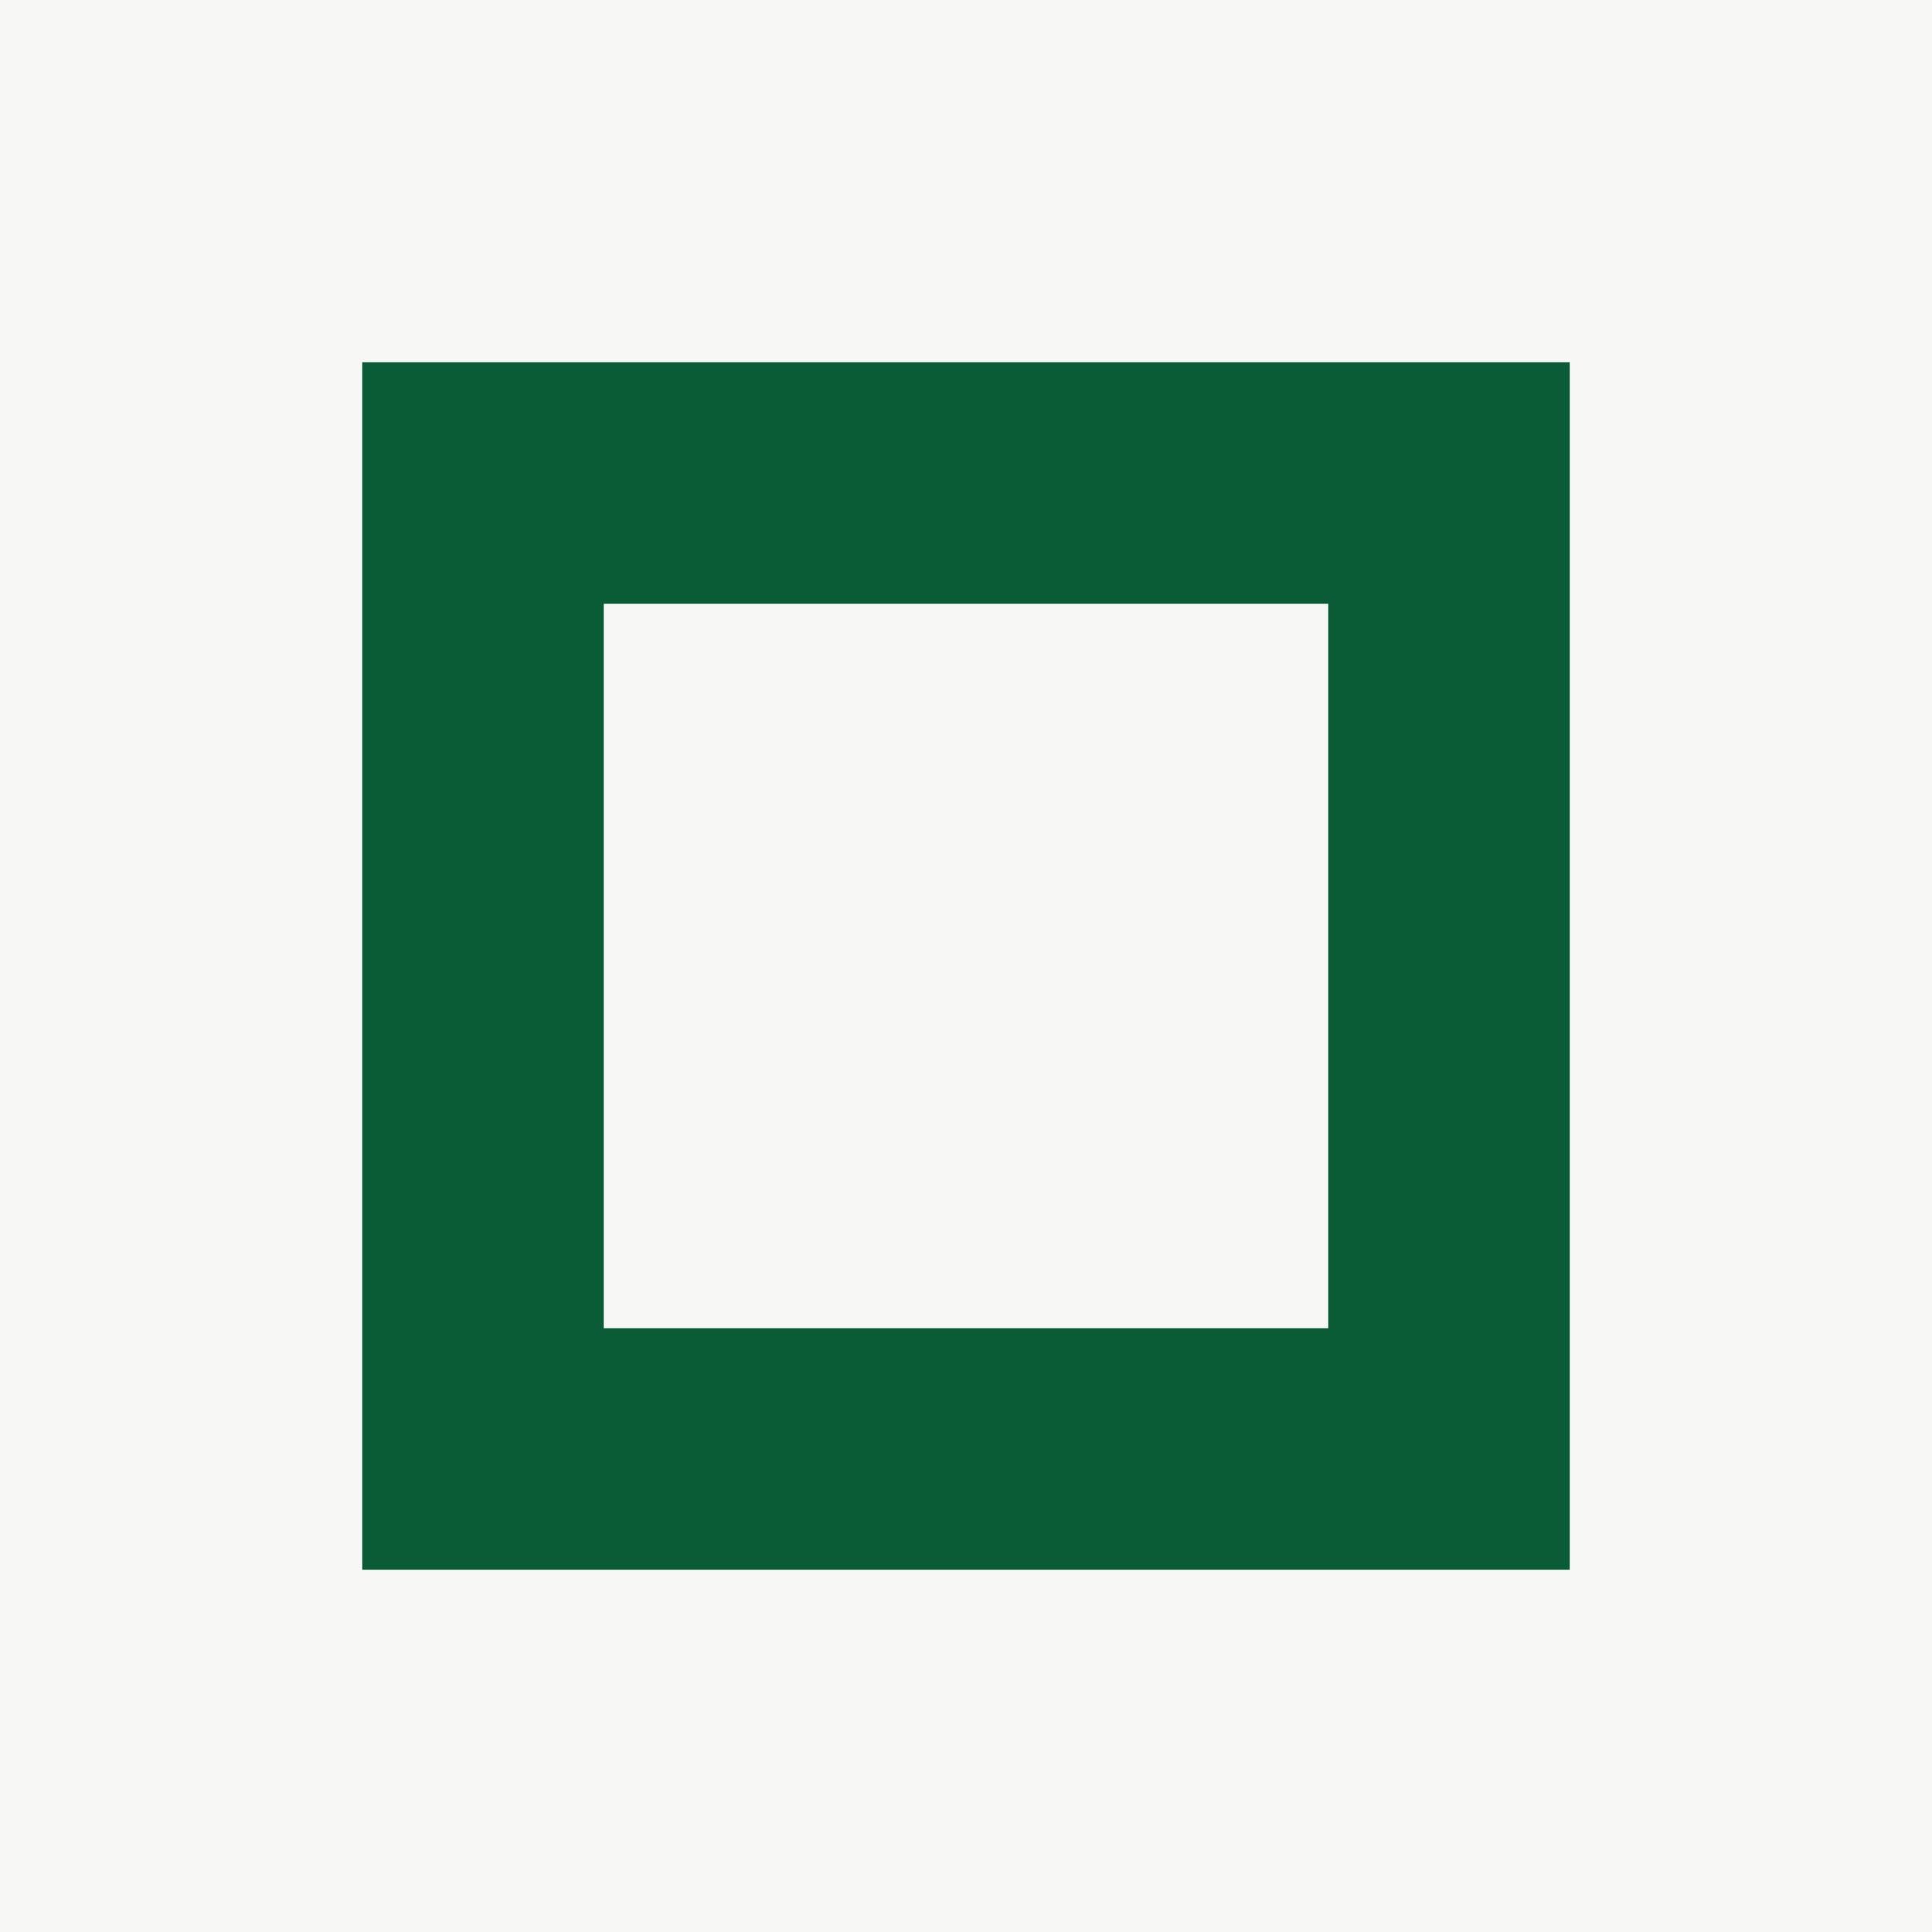
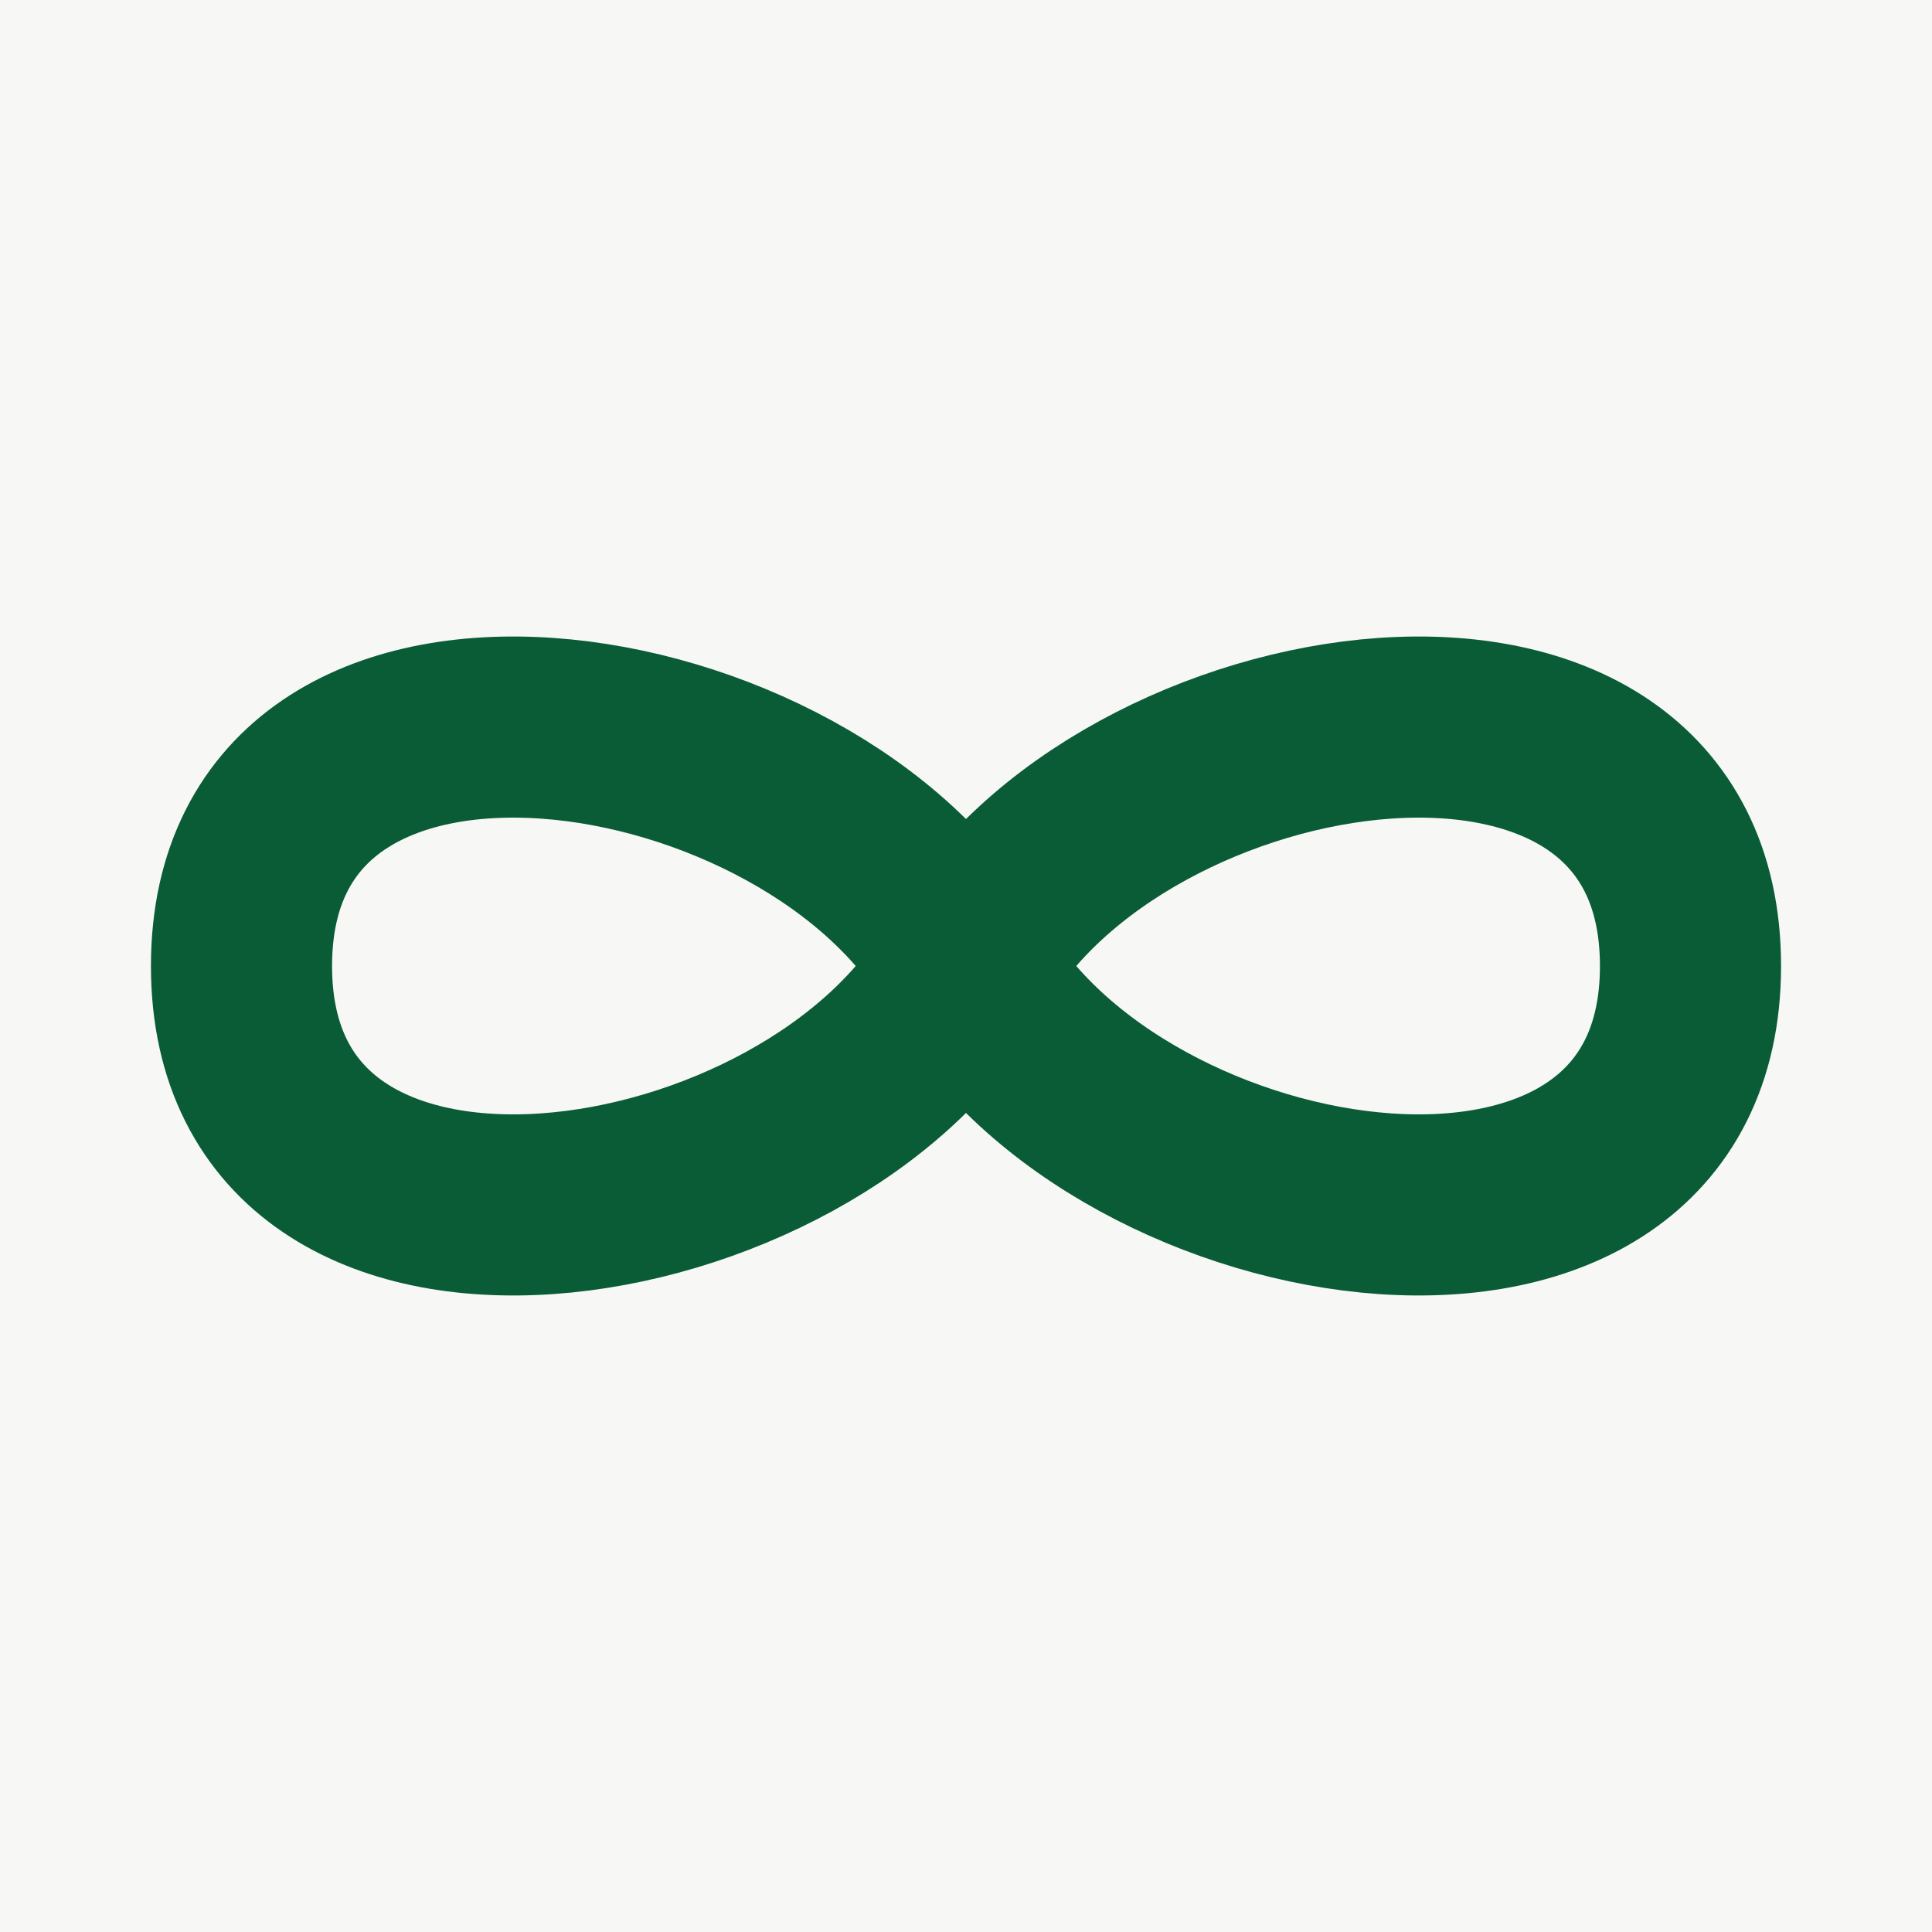
<svg xmlns="http://www.w3.org/2000/svg" viewBox="0 0 32 32">
  <rect width="32" height="32" fill="#f7f8f6" />
-   <rect x="8" y="8" width="16" height="16" fill="none" stroke="#0a5c36" stroke-width="4" />
+   <path d="M16,16 C13.5,11.5 4,10 4,16 C4,22 13.5,20.5 16,16 C18.5,11.5 28,10 28,16 C28,22 18.5,20.5 16,16" fill="none" stroke="#0a5c36" stroke-width="3" stroke-linejoin="round" />
</svg>
